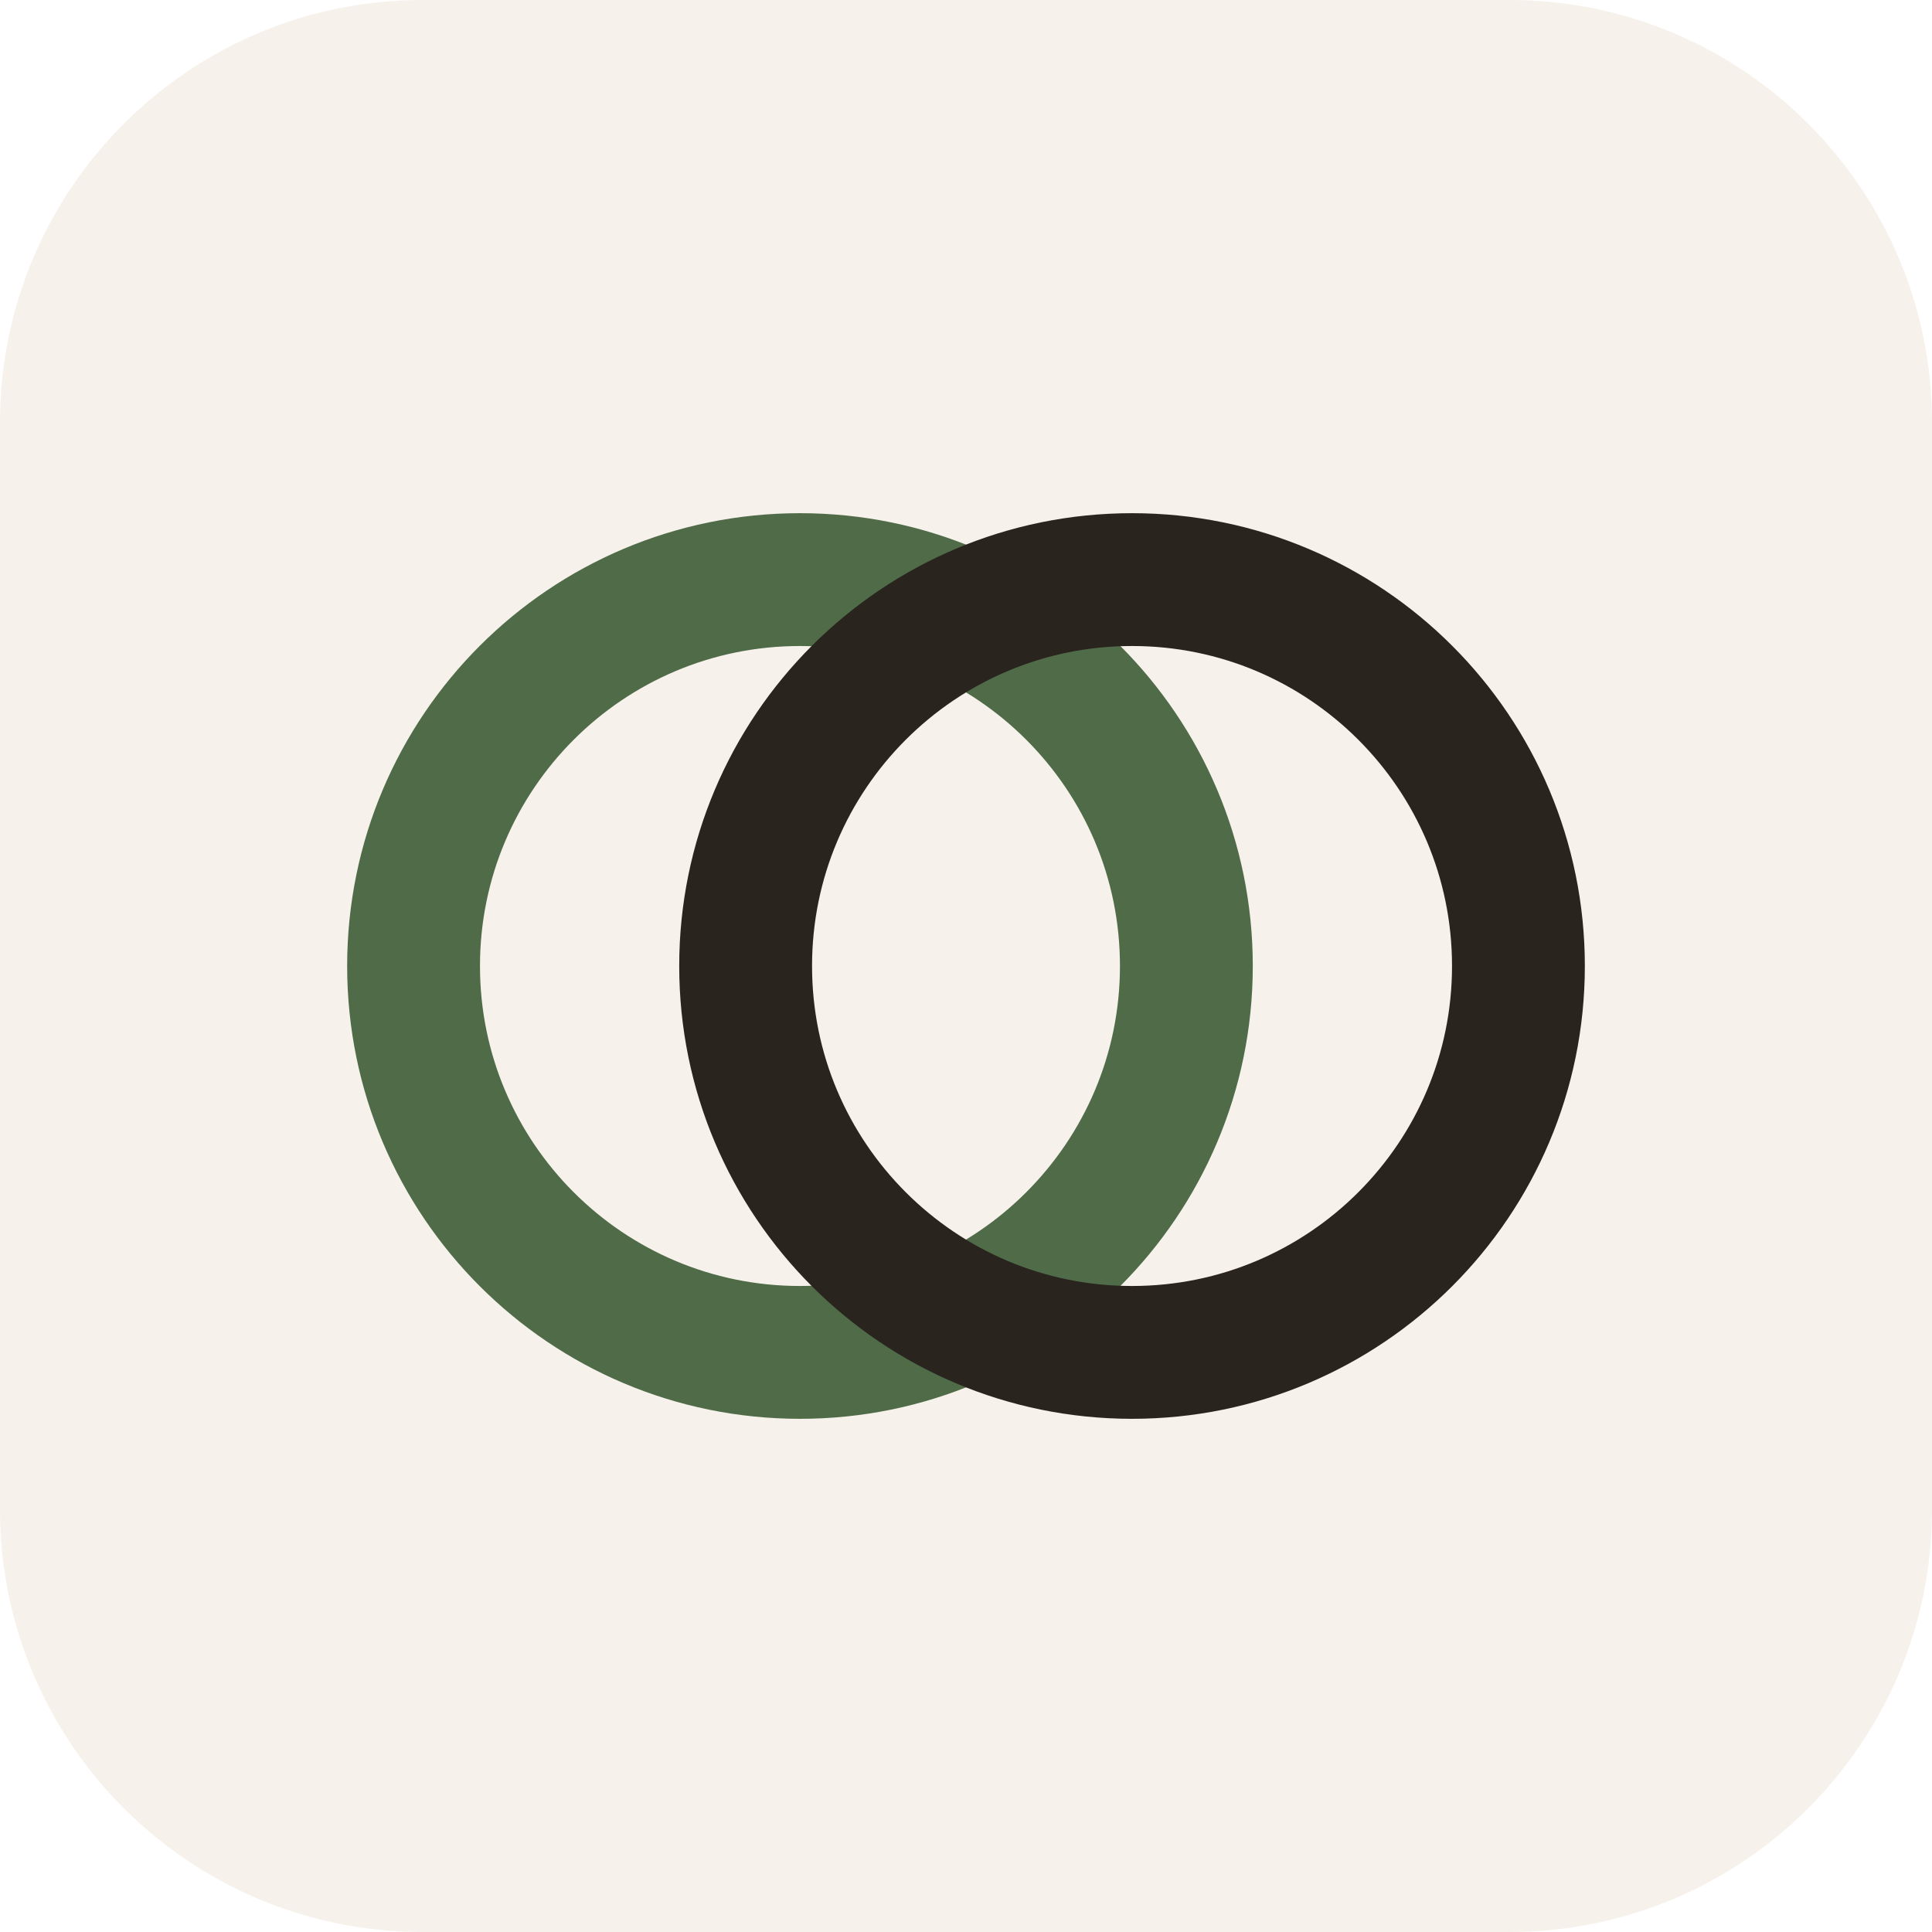
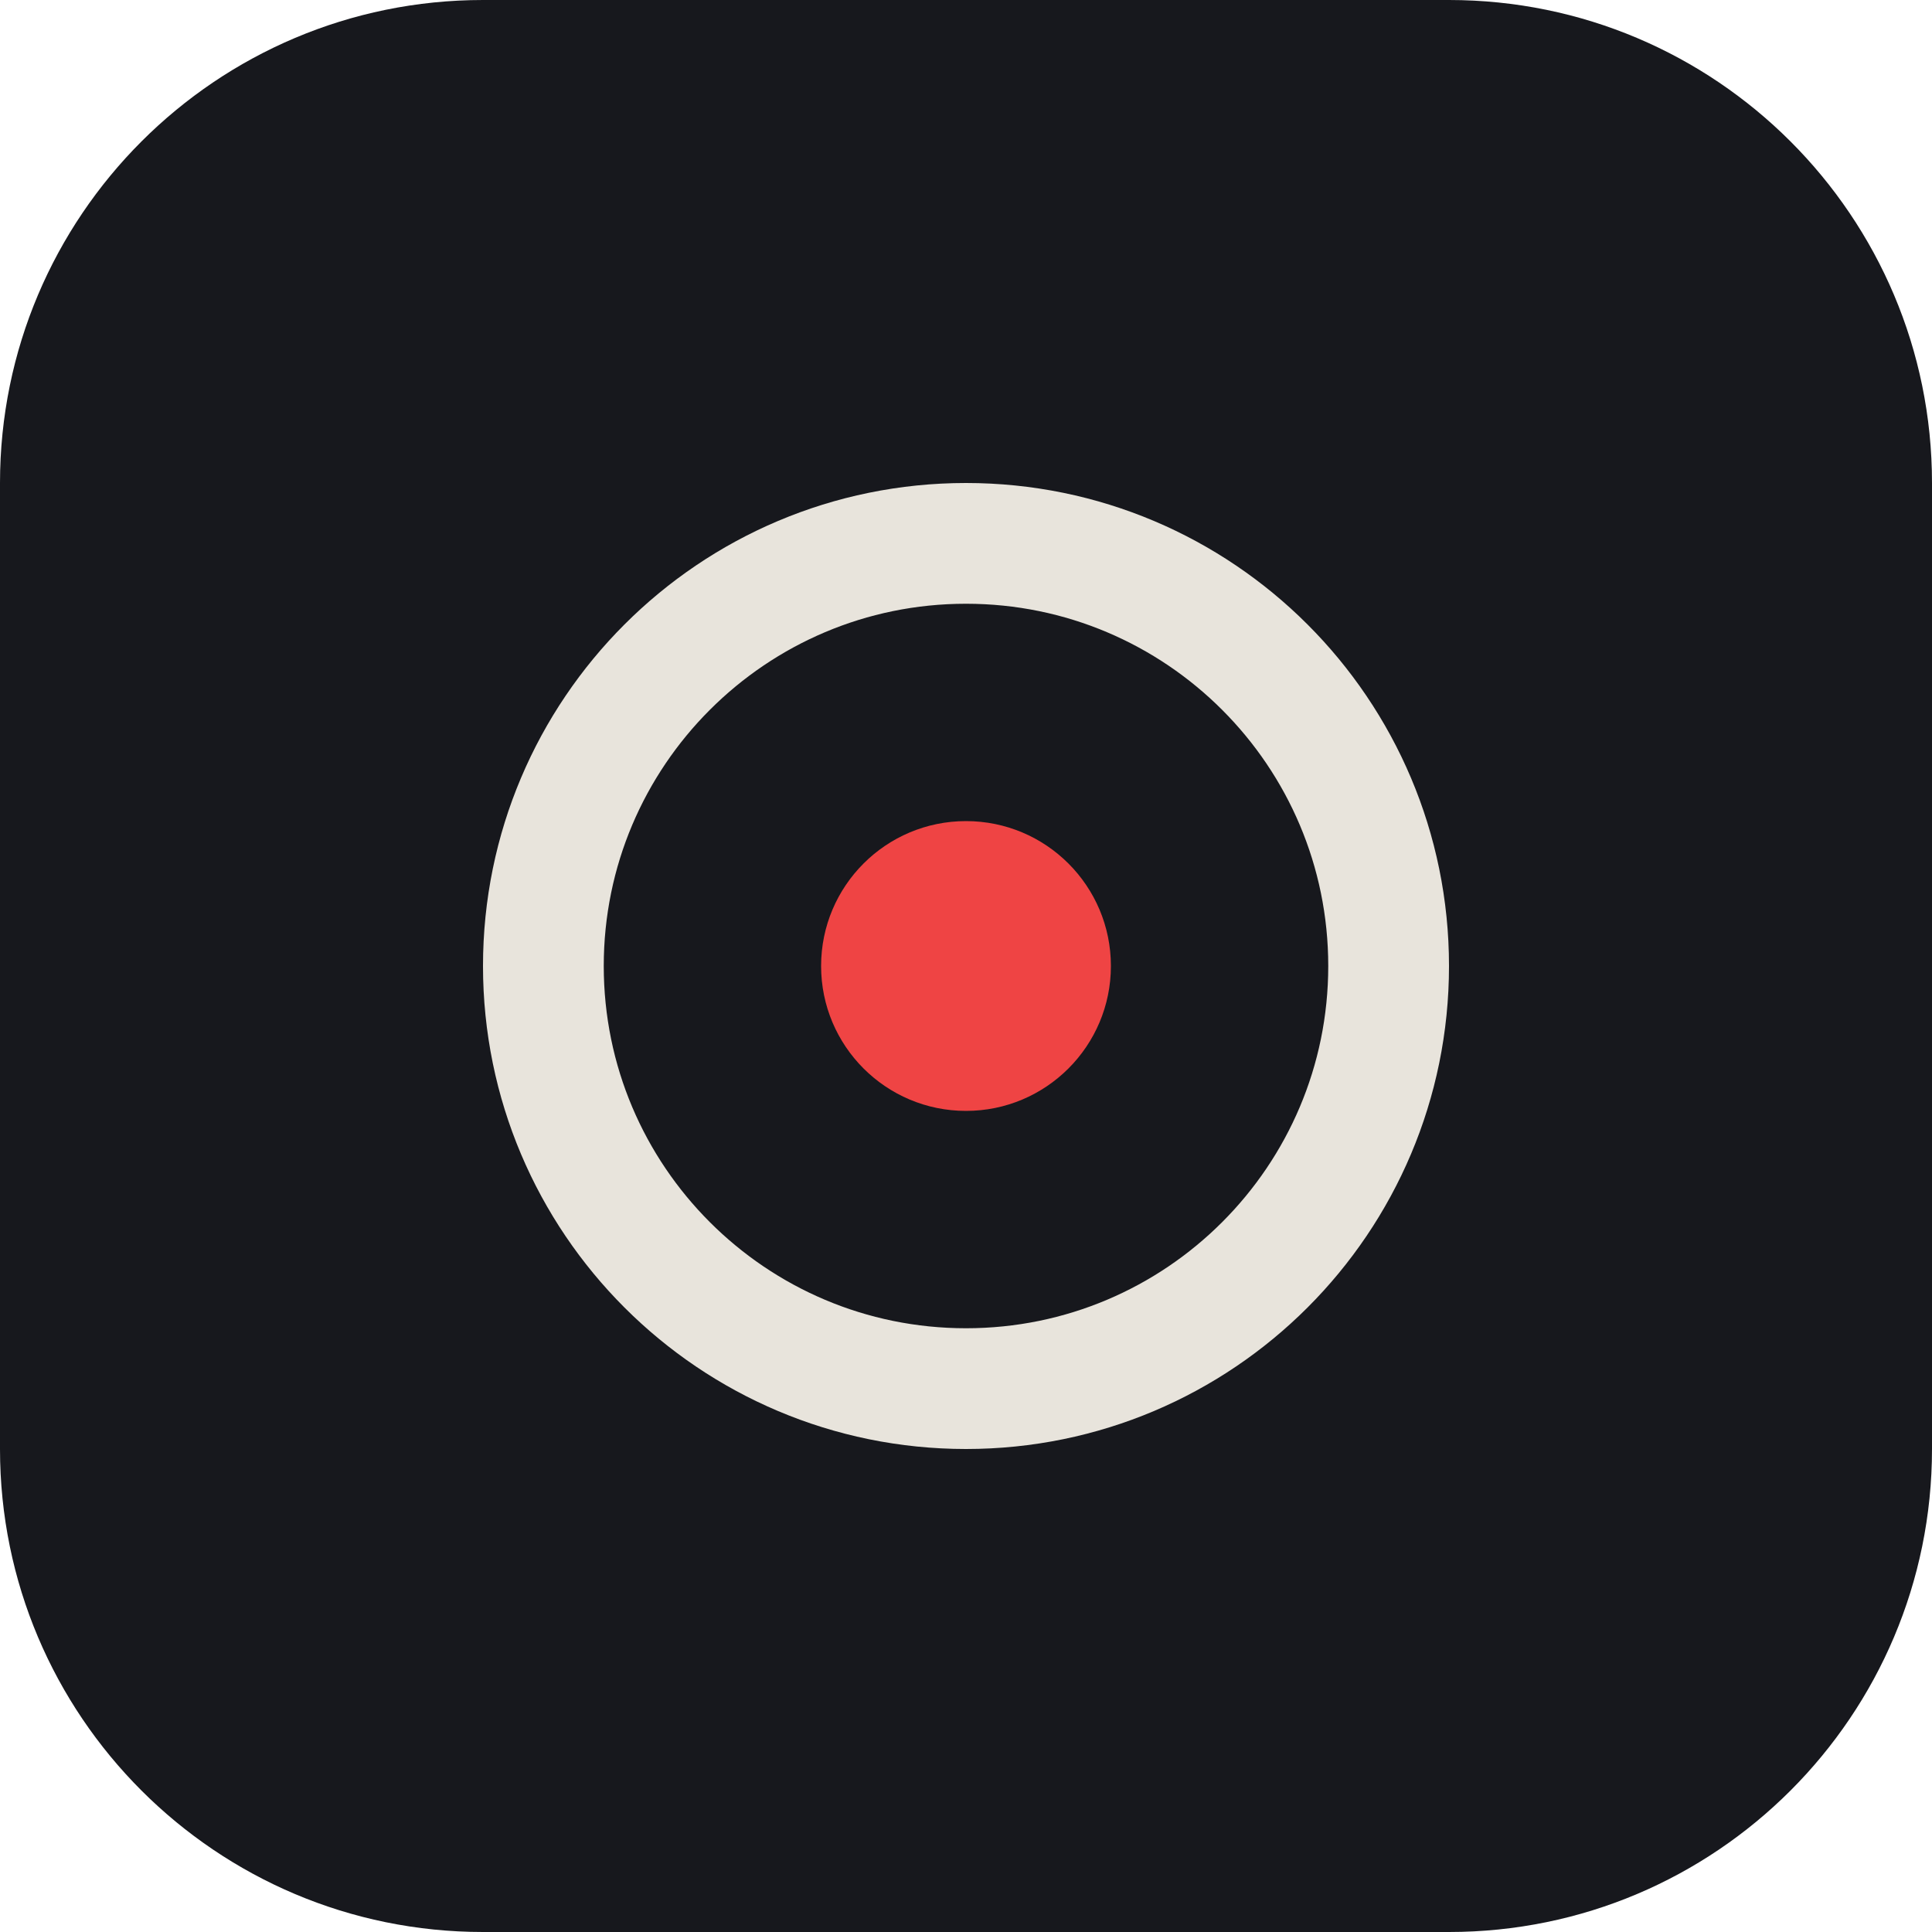
<svg xmlns="http://www.w3.org/2000/svg" viewBox="0 0 32 32">
-   <rect width="32" height="32" rx="7" fill="#f6f1ea" />
-   <circle cx="13.25" cy="16" r="6.4" fill="none" stroke="#4f6b48" stroke-width="2.2" />
-   <circle cx="18.75" cy="16" r="6.4" fill="none" stroke="#2a241f" stroke-width="2.2" />
+   <rect width="32" height="32" rx="8" fill="#17181d" />
+   <circle cx="16" cy="16" r="7" fill="none" stroke="#e8e4dc" stroke-width="2" />
+   <circle cx="16" cy="16" r="2.4" fill="#ef4444" />
</svg>
